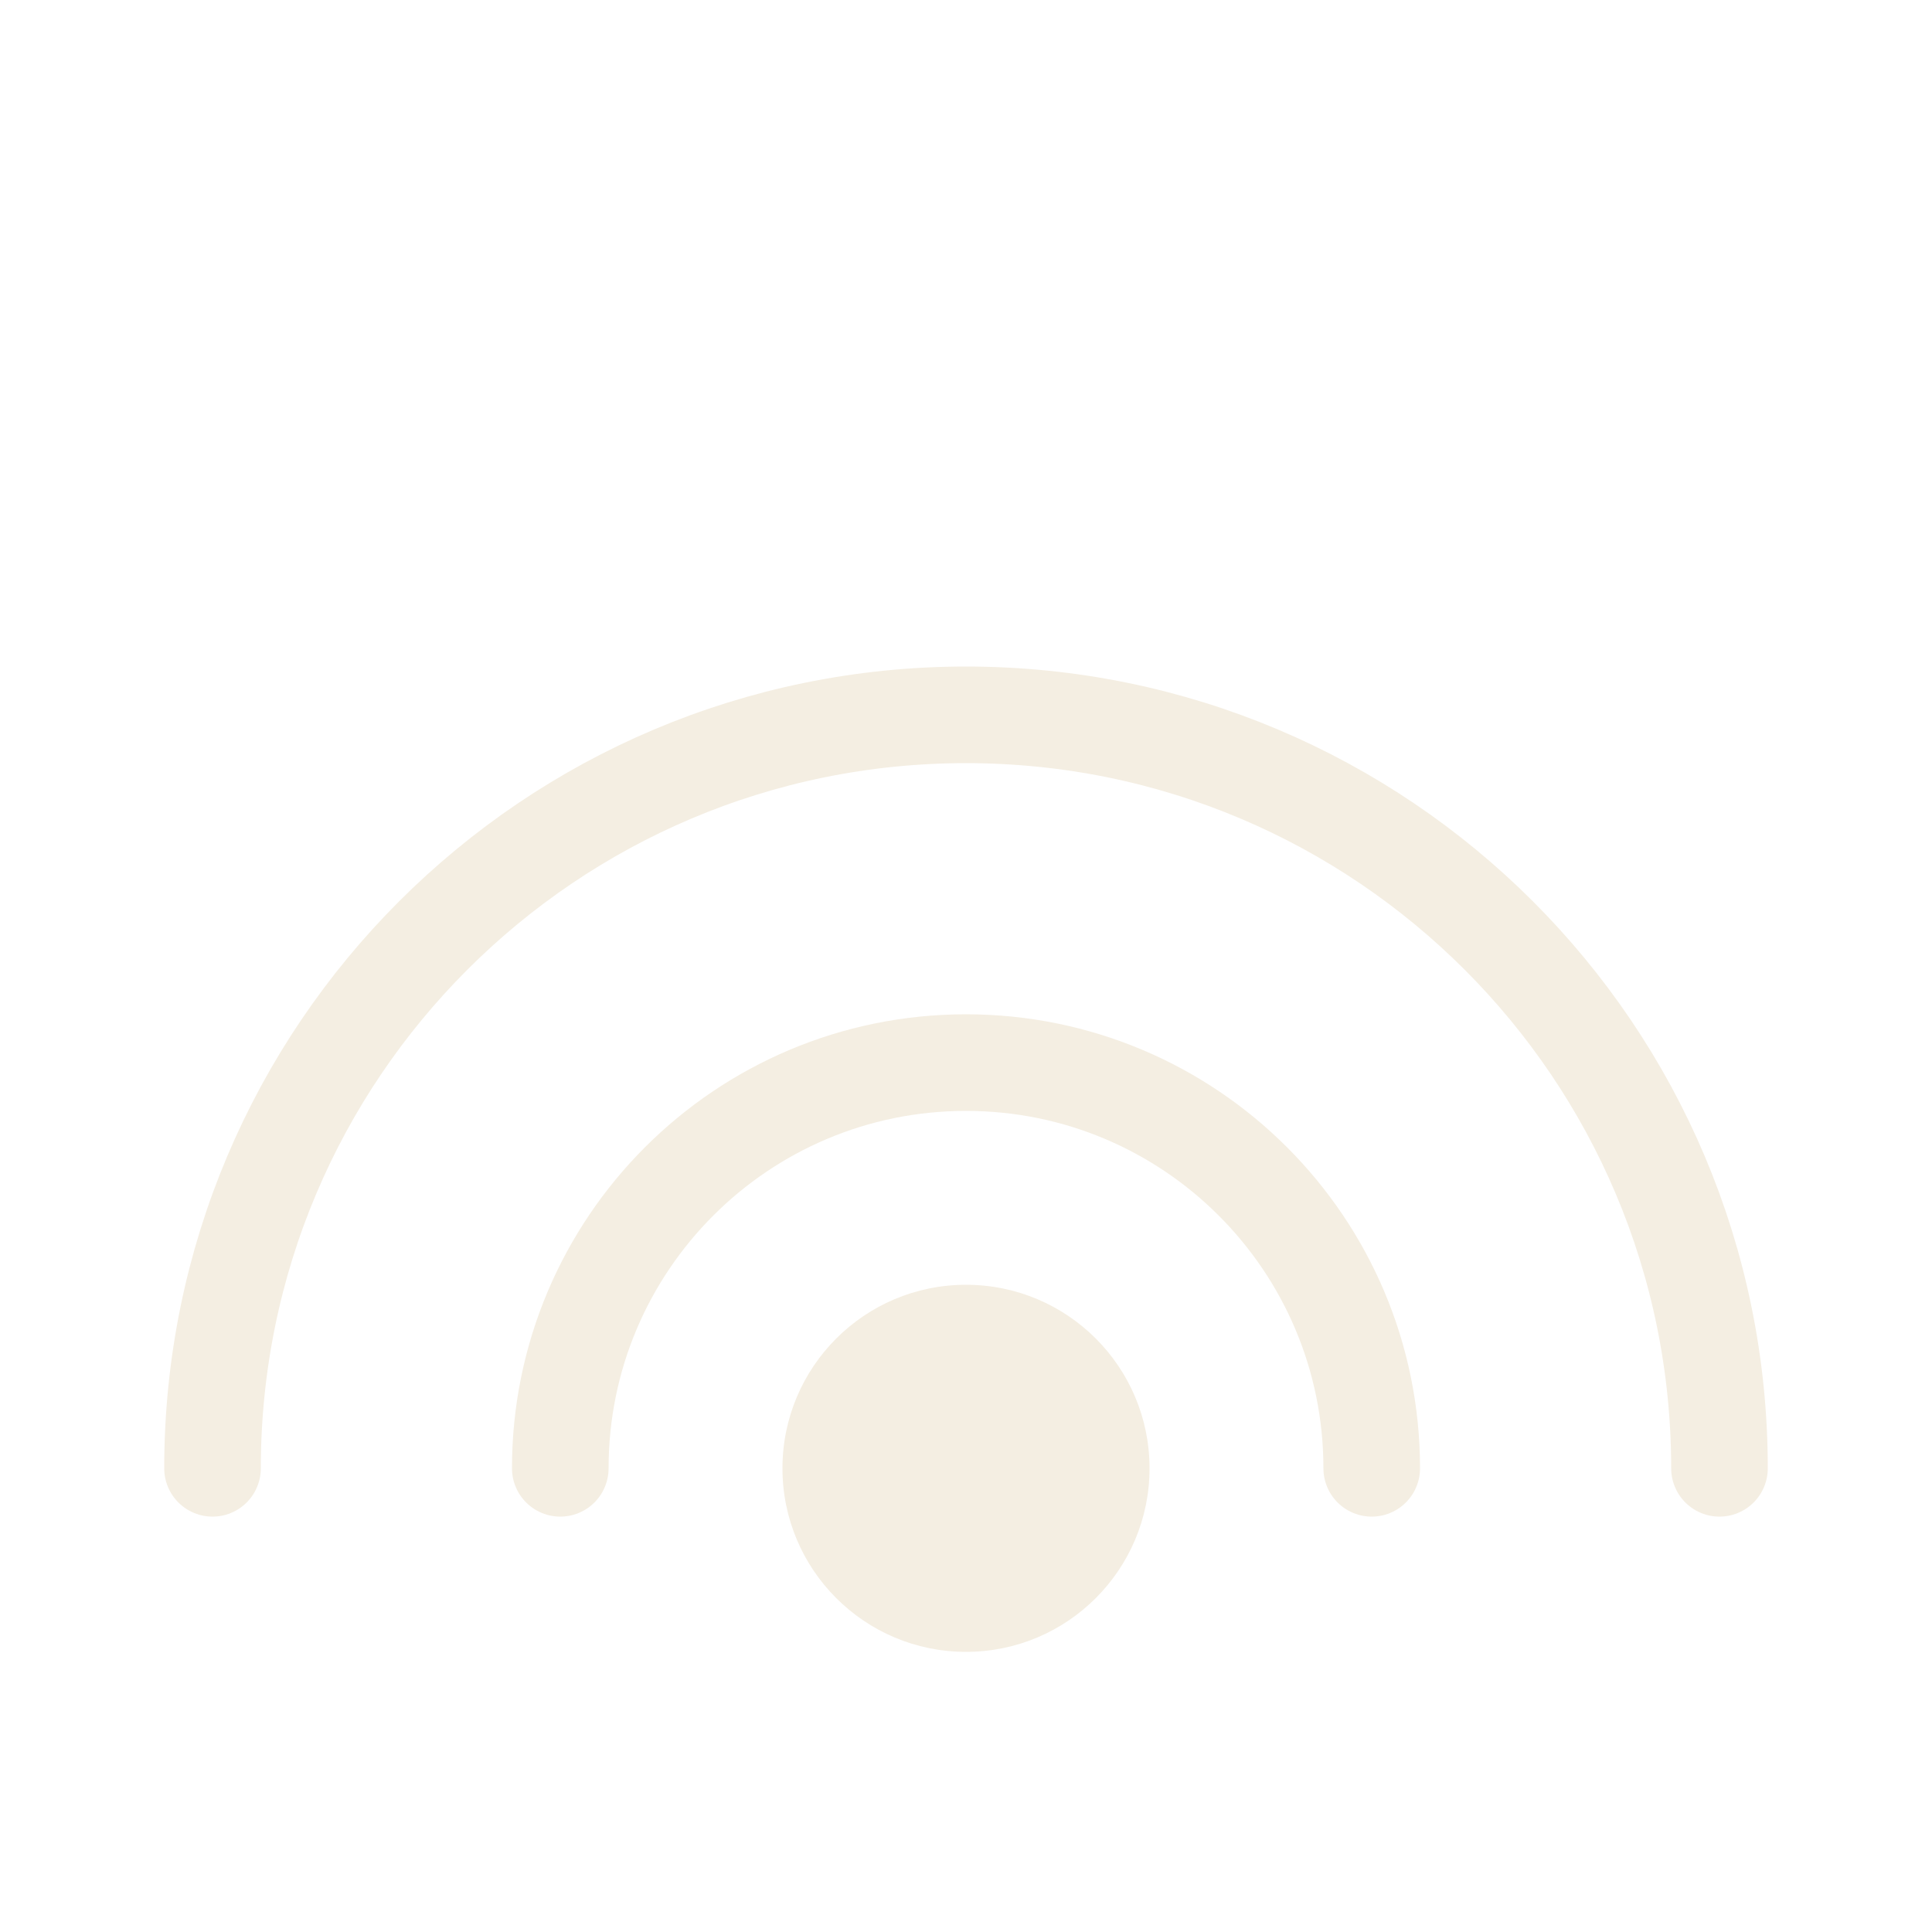
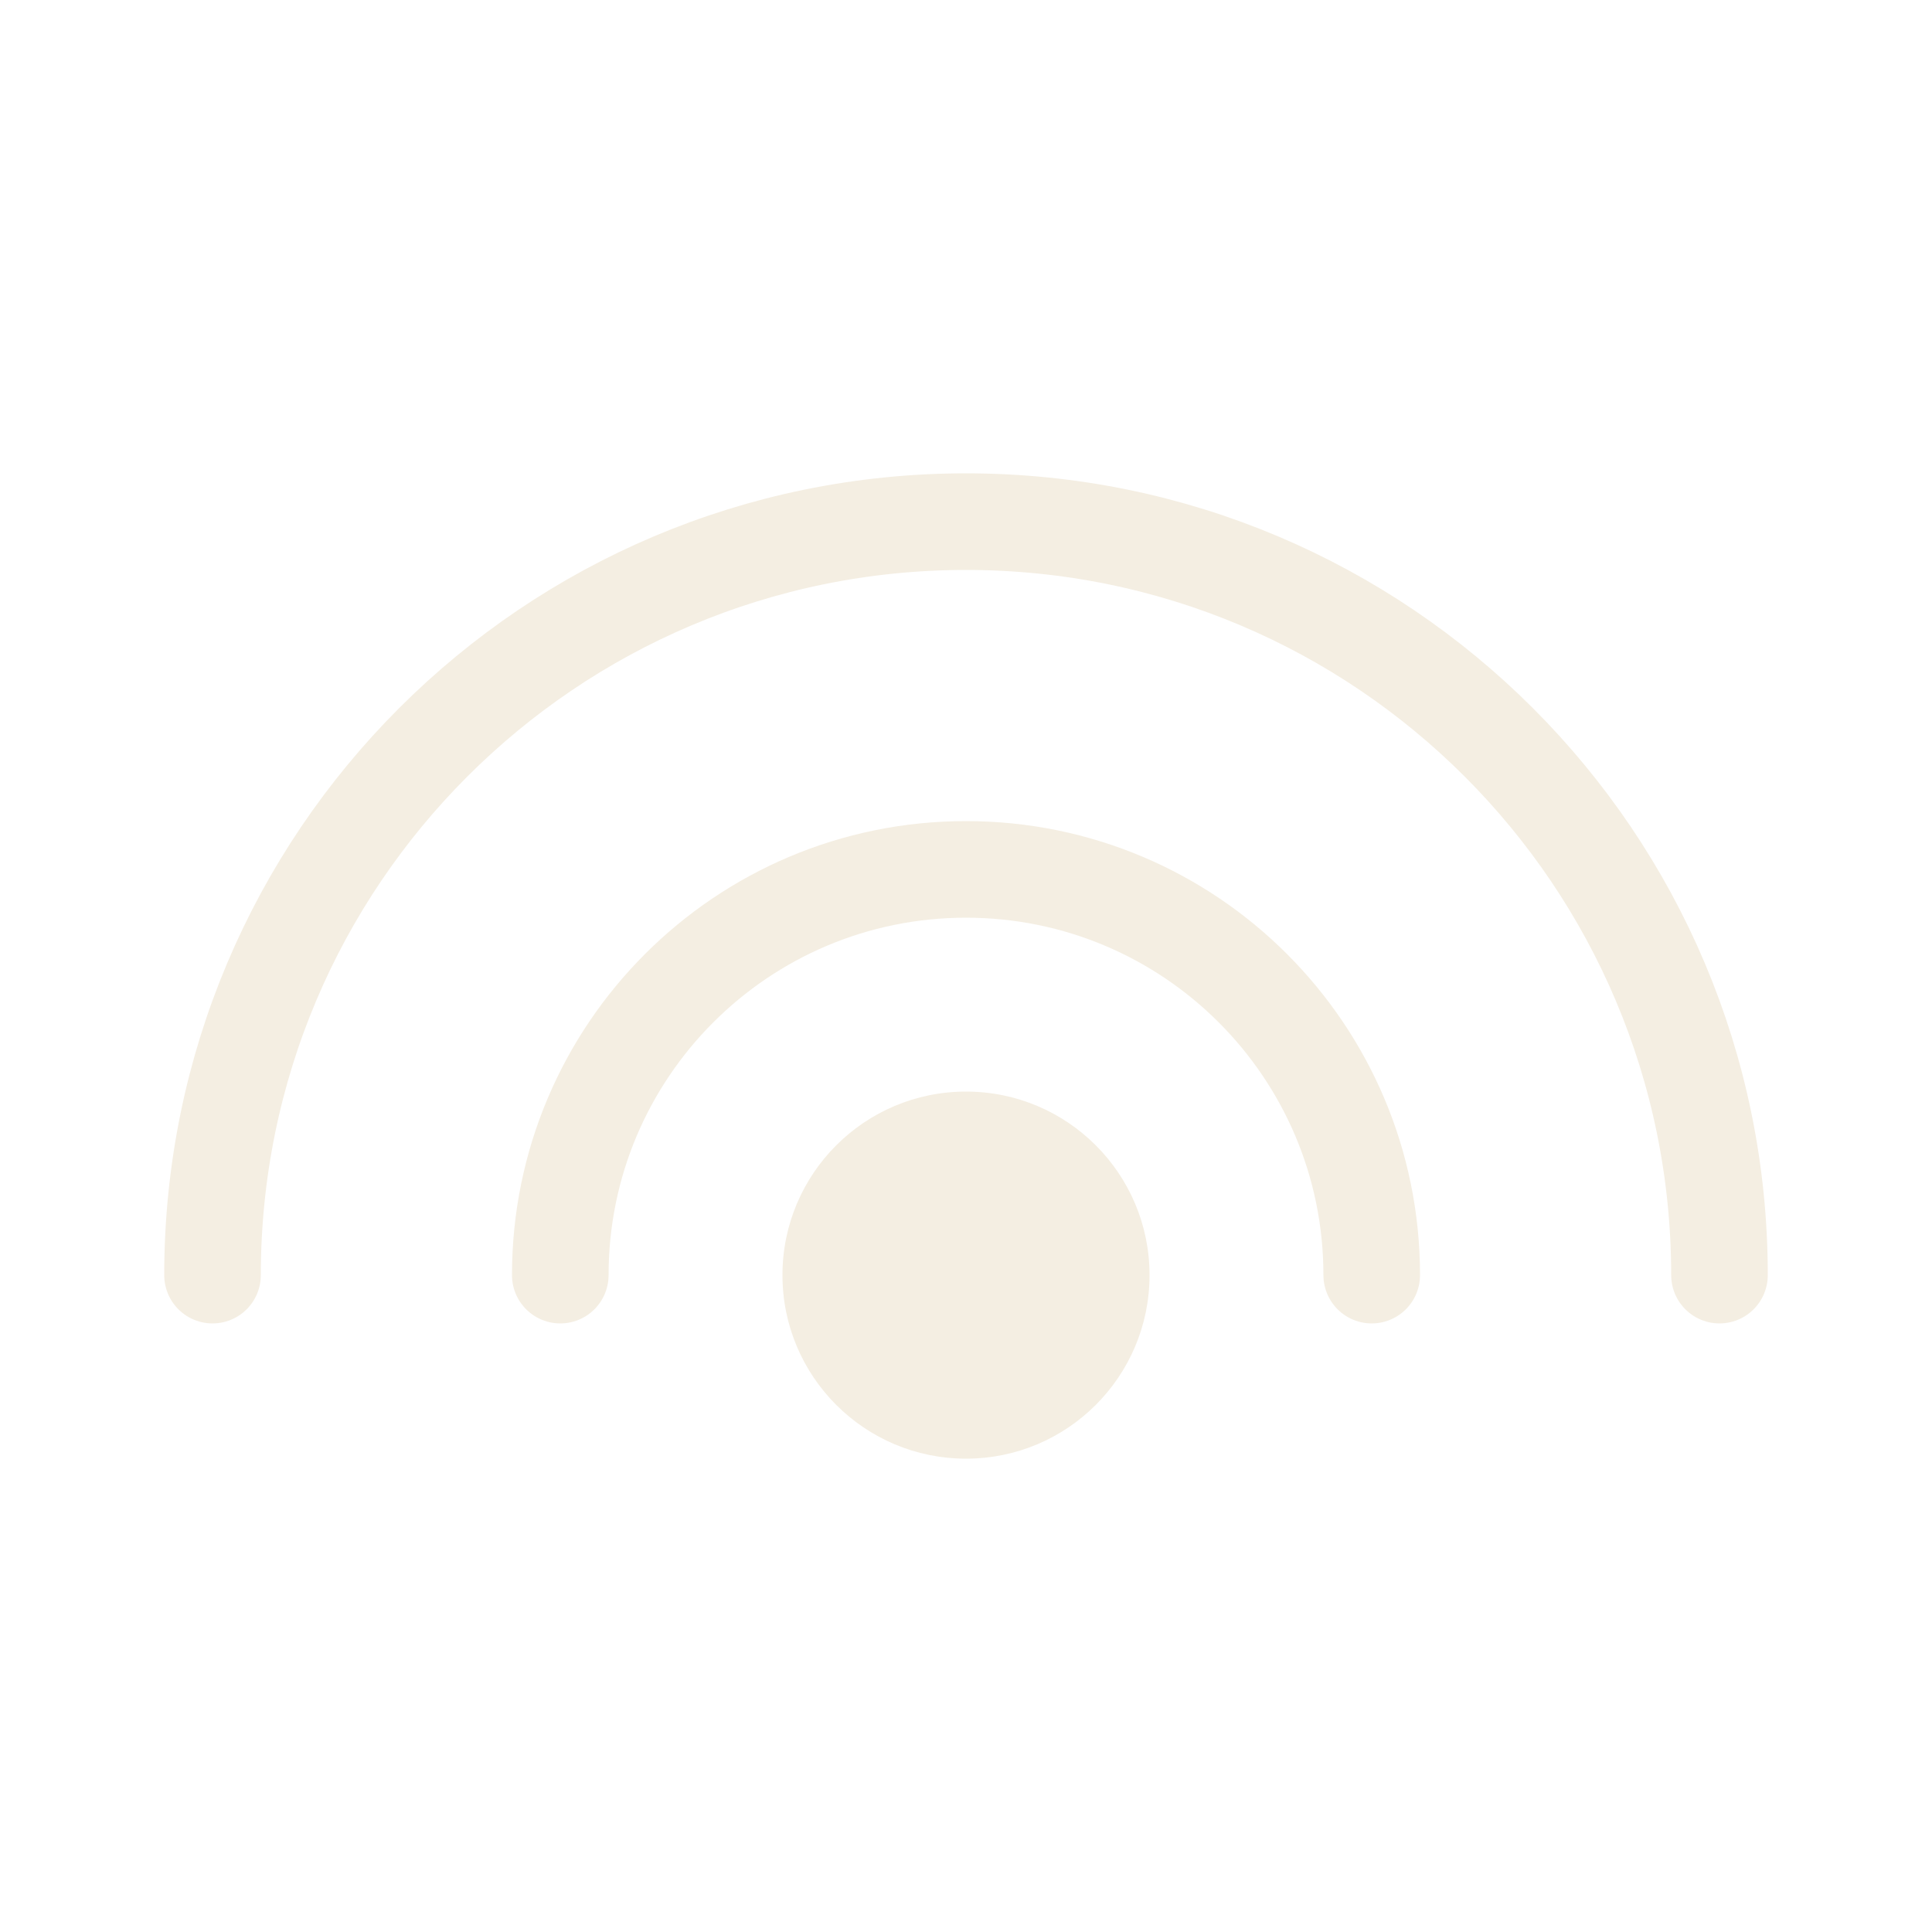
<svg xmlns="http://www.w3.org/2000/svg" width="512" height="512" viewBox="0 0 512 512" role="img">
-   <g transform="translate(0 0) scale(5.12)" opacity="1">
+   <g transform="translate(0 0) scale(5.12) translate(0 -10)" opacity="1">
    <g fill="none" stroke="#F4EEE2" stroke-linecap="round" stroke-width="5">
      <path d="M29 76 A 21 21 0 0 1 71 76" stroke-opacity="1" />
      <path d="M11 76 A 39 39 0 0 1 89 76" stroke-opacity="1" />
    </g>
    <circle cx="50" cy="76" r="9.5" fill="#F4EEE2" />
  </g>
</svg>
